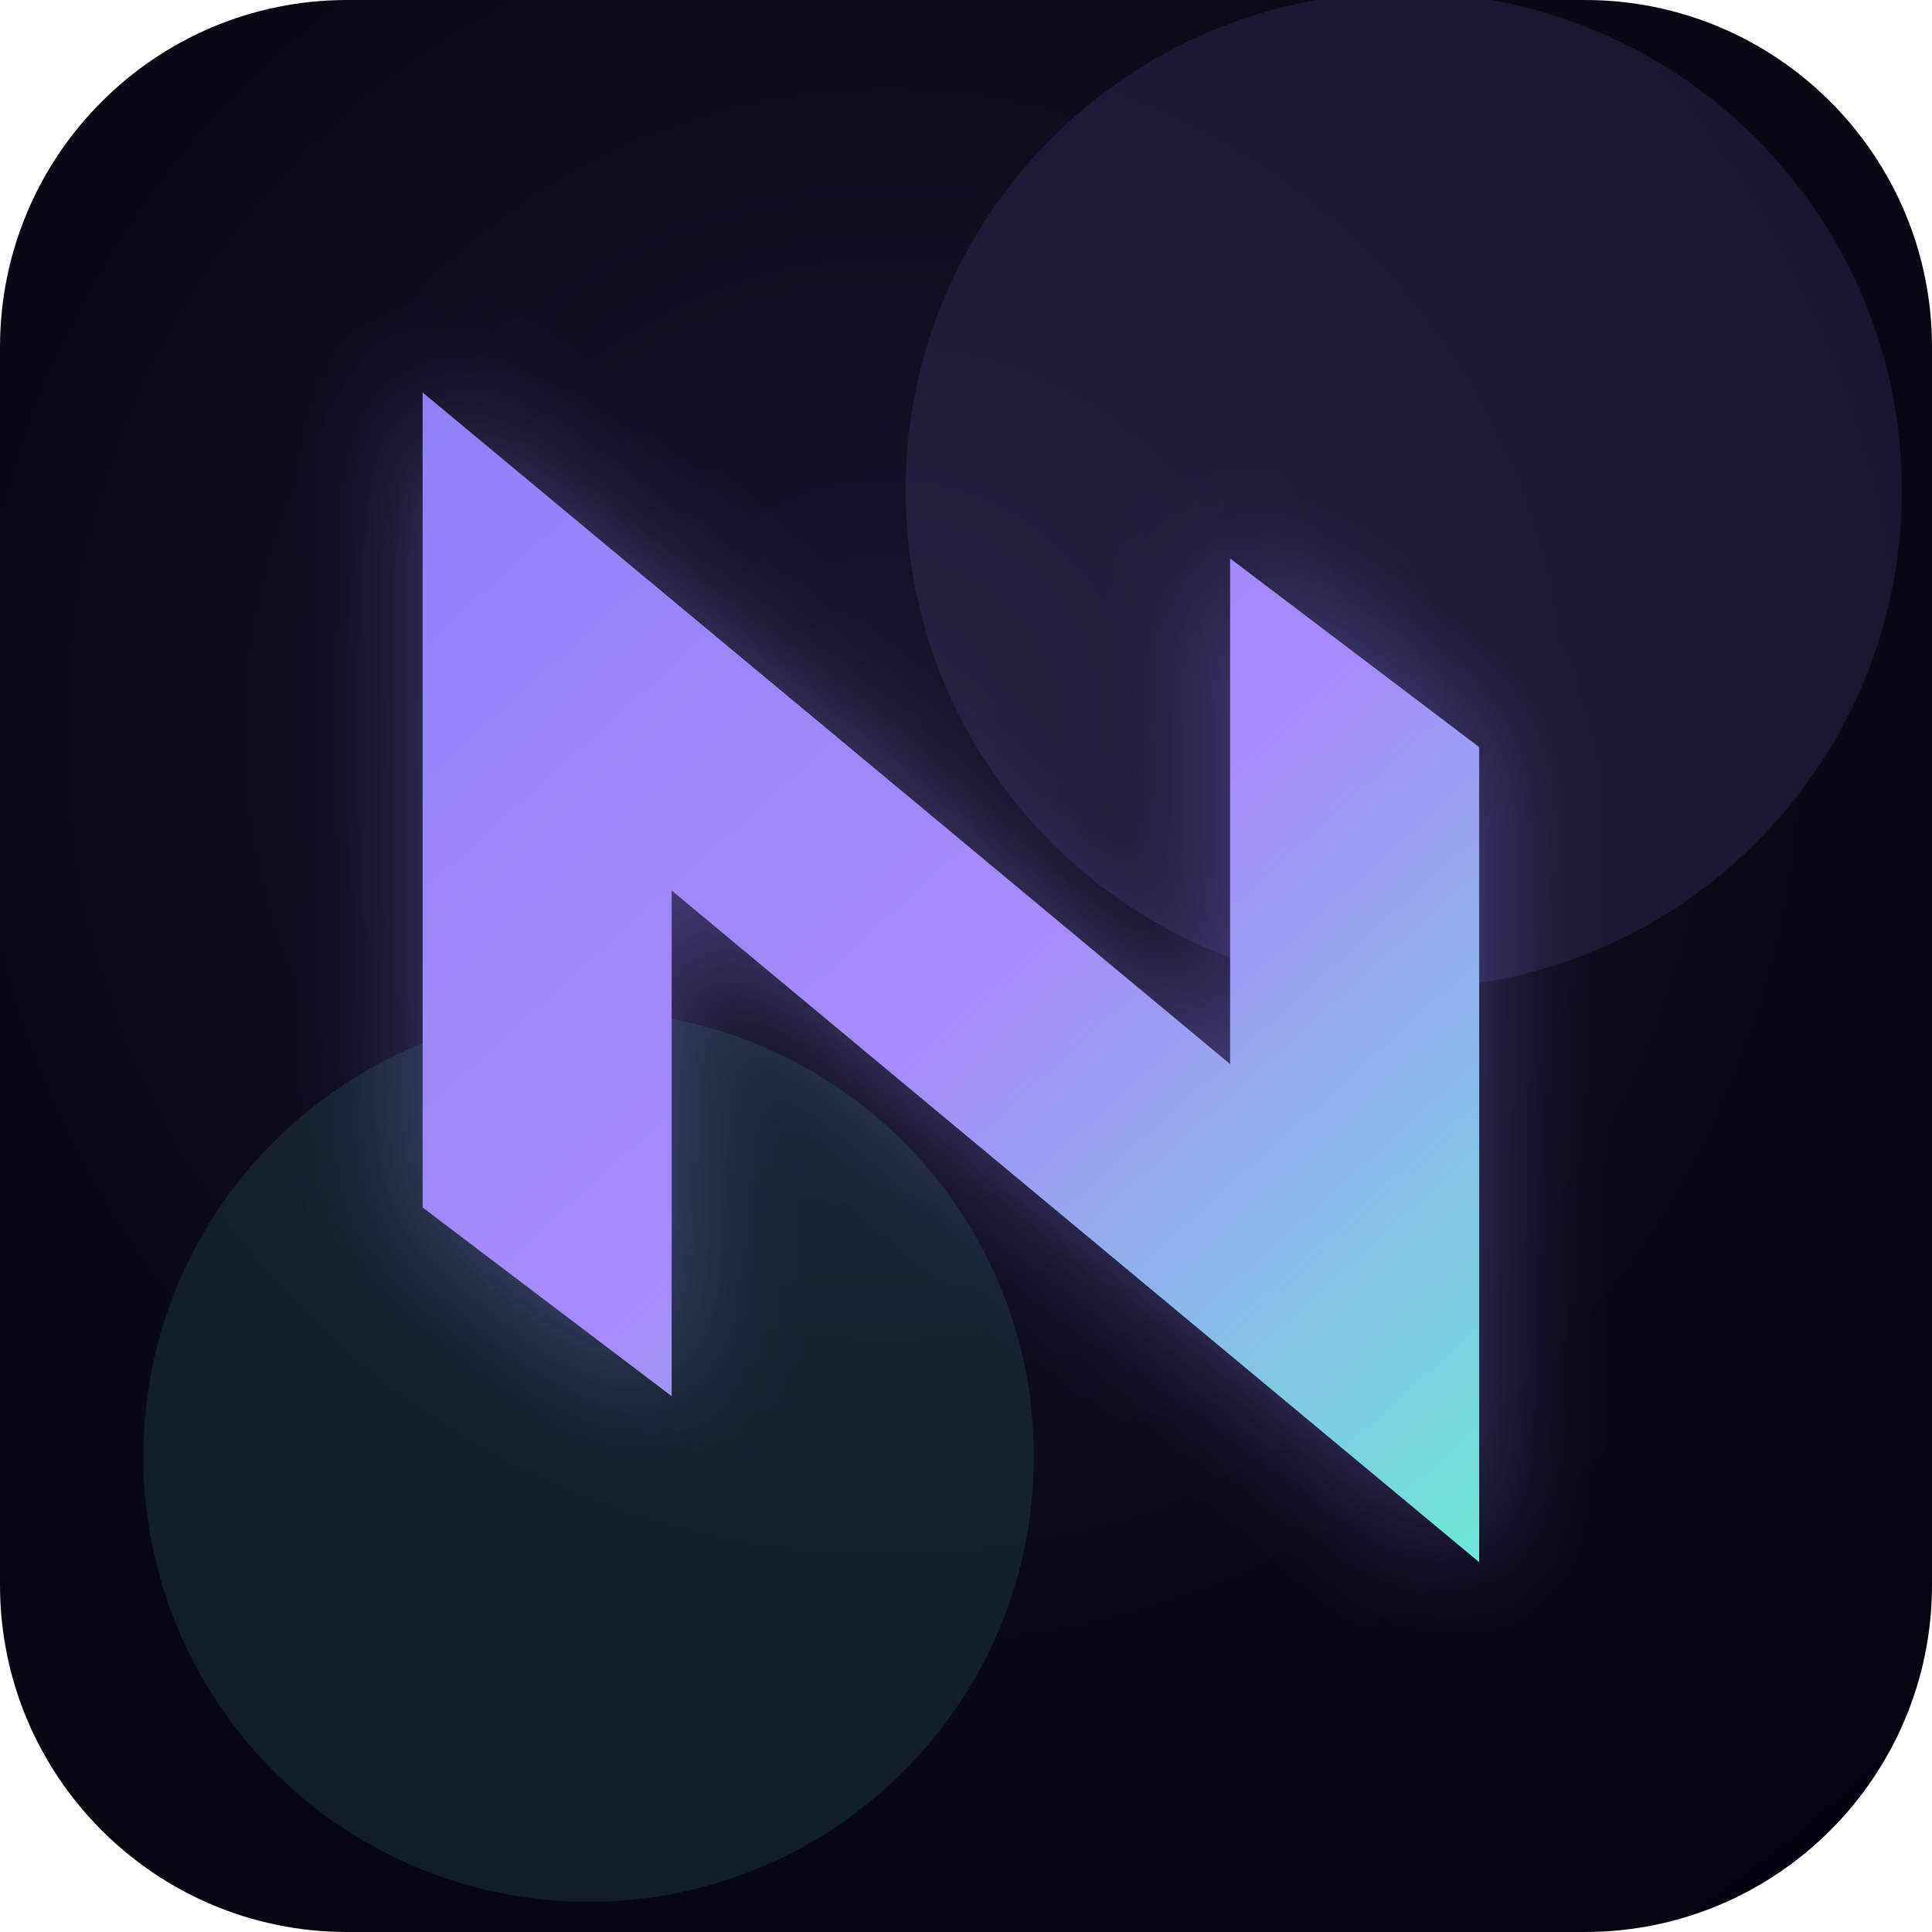
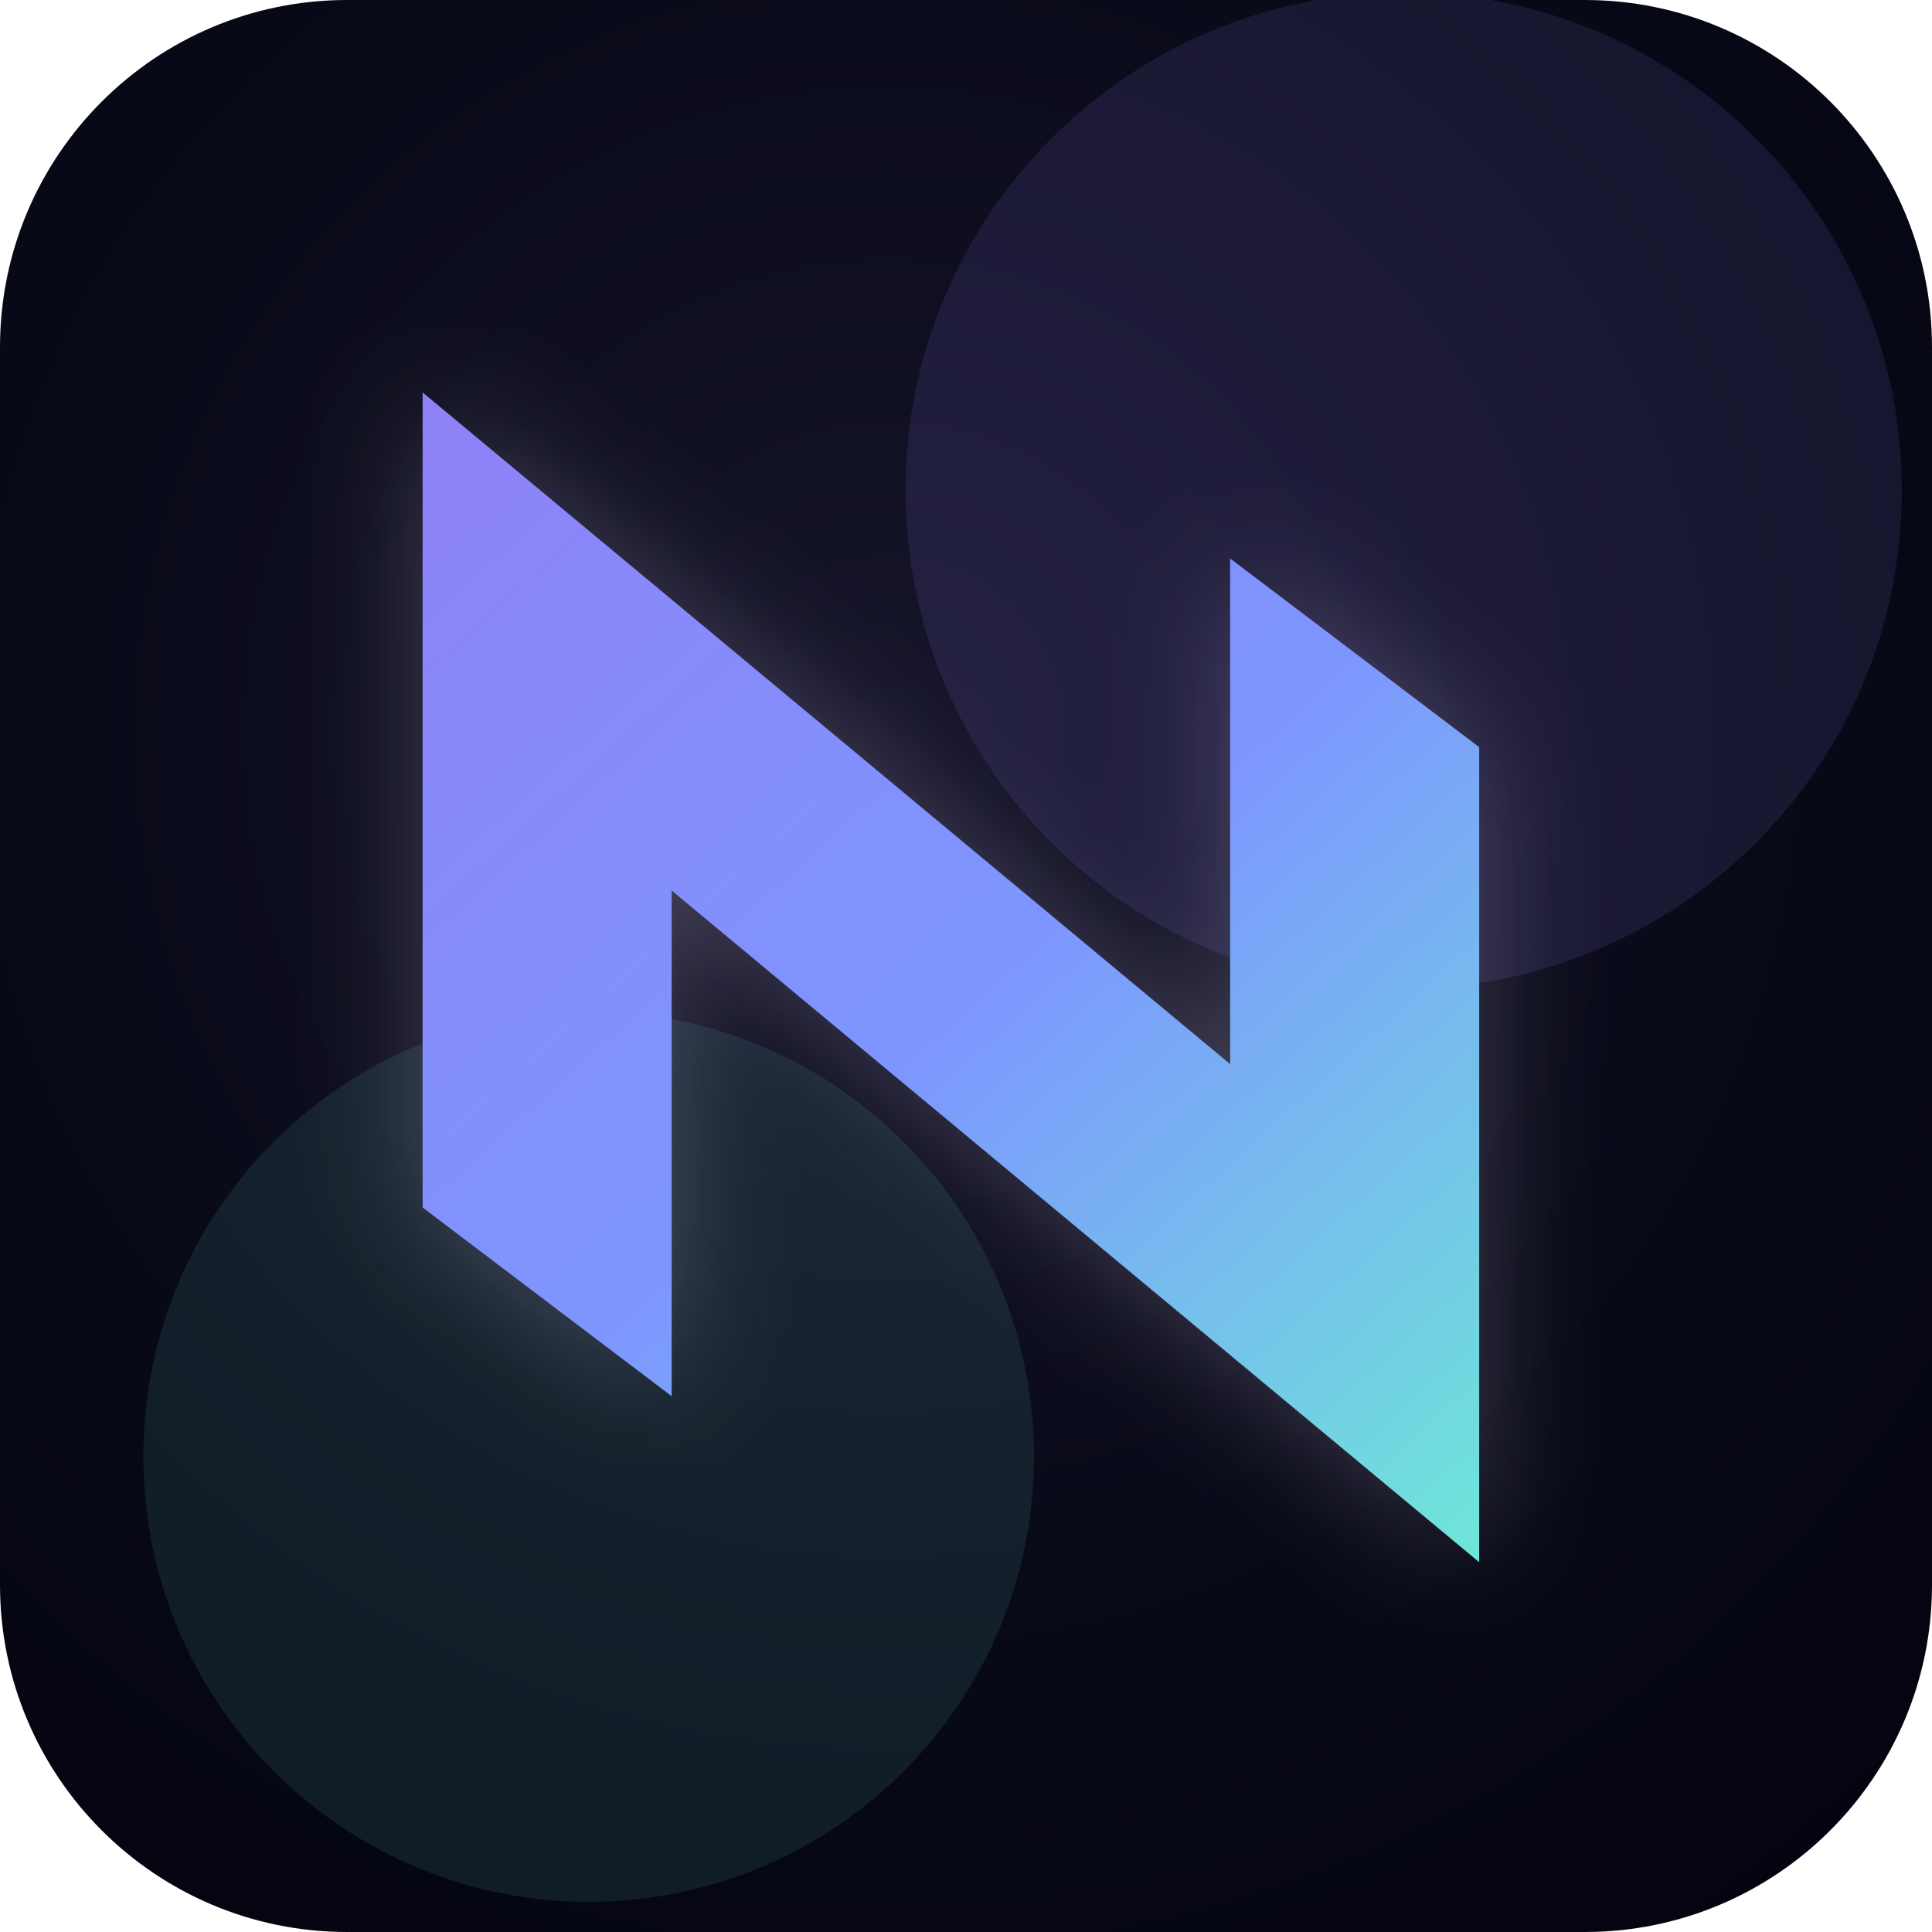
- <svg xmlns="http://www.w3.org/2000/svg" viewBox="0 0 512 512" role="img" aria-label="Velora">
+ <svg xmlns="http://www.w3.org/2000/svg" viewBox="0 0 512 512" role="img" aria-label="Nythera N logo">
  <defs>
-     <radialGradient id="background" cx="46%" cy="38%" r="76%">
+     <radialGradient id="b" cx="46%" cy="38%" r="76%">
      <stop stop-color="#15142A" />
-       <stop offset="0.58" stop-color="#090A18" />
+       <stop offset=".58" stop-color="#090A18" />
      <stop offset="1" stop-color="#03040F" />
    </radialGradient>
-     <linearGradient id="mark" x1="112" y1="104" x2="392" y2="414" gradientUnits="userSpaceOnUse">
+     <linearGradient id="e" x1="112" y1="104" x2="392" y2="414" gradientUnits="userSpaceOnUse">
      <stop stop-color="#8F81F7" />
-       <stop offset="0.52" stop-color="#A78BFA" />
+       <stop offset=".52" stop-color="#7D96FF" />
      <stop offset="1" stop-color="#6EE7D8" />
    </linearGradient>
-     <filter id="glow" x="-28%" y="-28%" width="156%" height="156%">
-       <feGaussianBlur stdDeviation="16" />
+     <filter id="g" x="-28%" y="-28%" width="156%" height="156%">
+       <feGaussianBlur stdDeviation="16" result="blur" />
+       <feColorMatrix in="blur" type="matrix" values="1 0 0 0 0.56 0 1 0 0 0.51 0 0 1 0 0.97 0 0 0 .55 0" />
    </filter>
  </defs>
-   <rect width="512" height="512" rx="92" fill="url(#background)" />
-   <circle cx="372" cy="130" r="132" fill="#8F81F7" opacity="0.12" />
-   <circle cx="156" cy="386" r="118" fill="#6EE7D8" opacity="0.1" />
-   <path d="M112 104L326 282V148L392 198V414L178 236V370L112 320Z" fill="#8F81F7" opacity="0.42" filter="url(#glow)" />
-   <path d="M112 104L326 282V148L392 198V414L178 236V370L112 320Z" fill="url(#mark)" />
+   <rect width="512" height="512" rx="92" fill="url(#b)" />
+   <circle cx="372" cy="130" r="132" fill="#8F81F7" opacity=".12" />
+   <circle cx="156" cy="386" r="118" fill="#6EE7D8" opacity=".1" />
+   <path d="M112 104L326 282V148L392 198V414L178 236V370L112 320Z" fill="#8F81F7" filter="url(#g)" opacity=".42" />
+   <path d="M112 104L326 282V148L392 198V414L178 236V370L112 320Z" fill="url(#e)" />
</svg>
